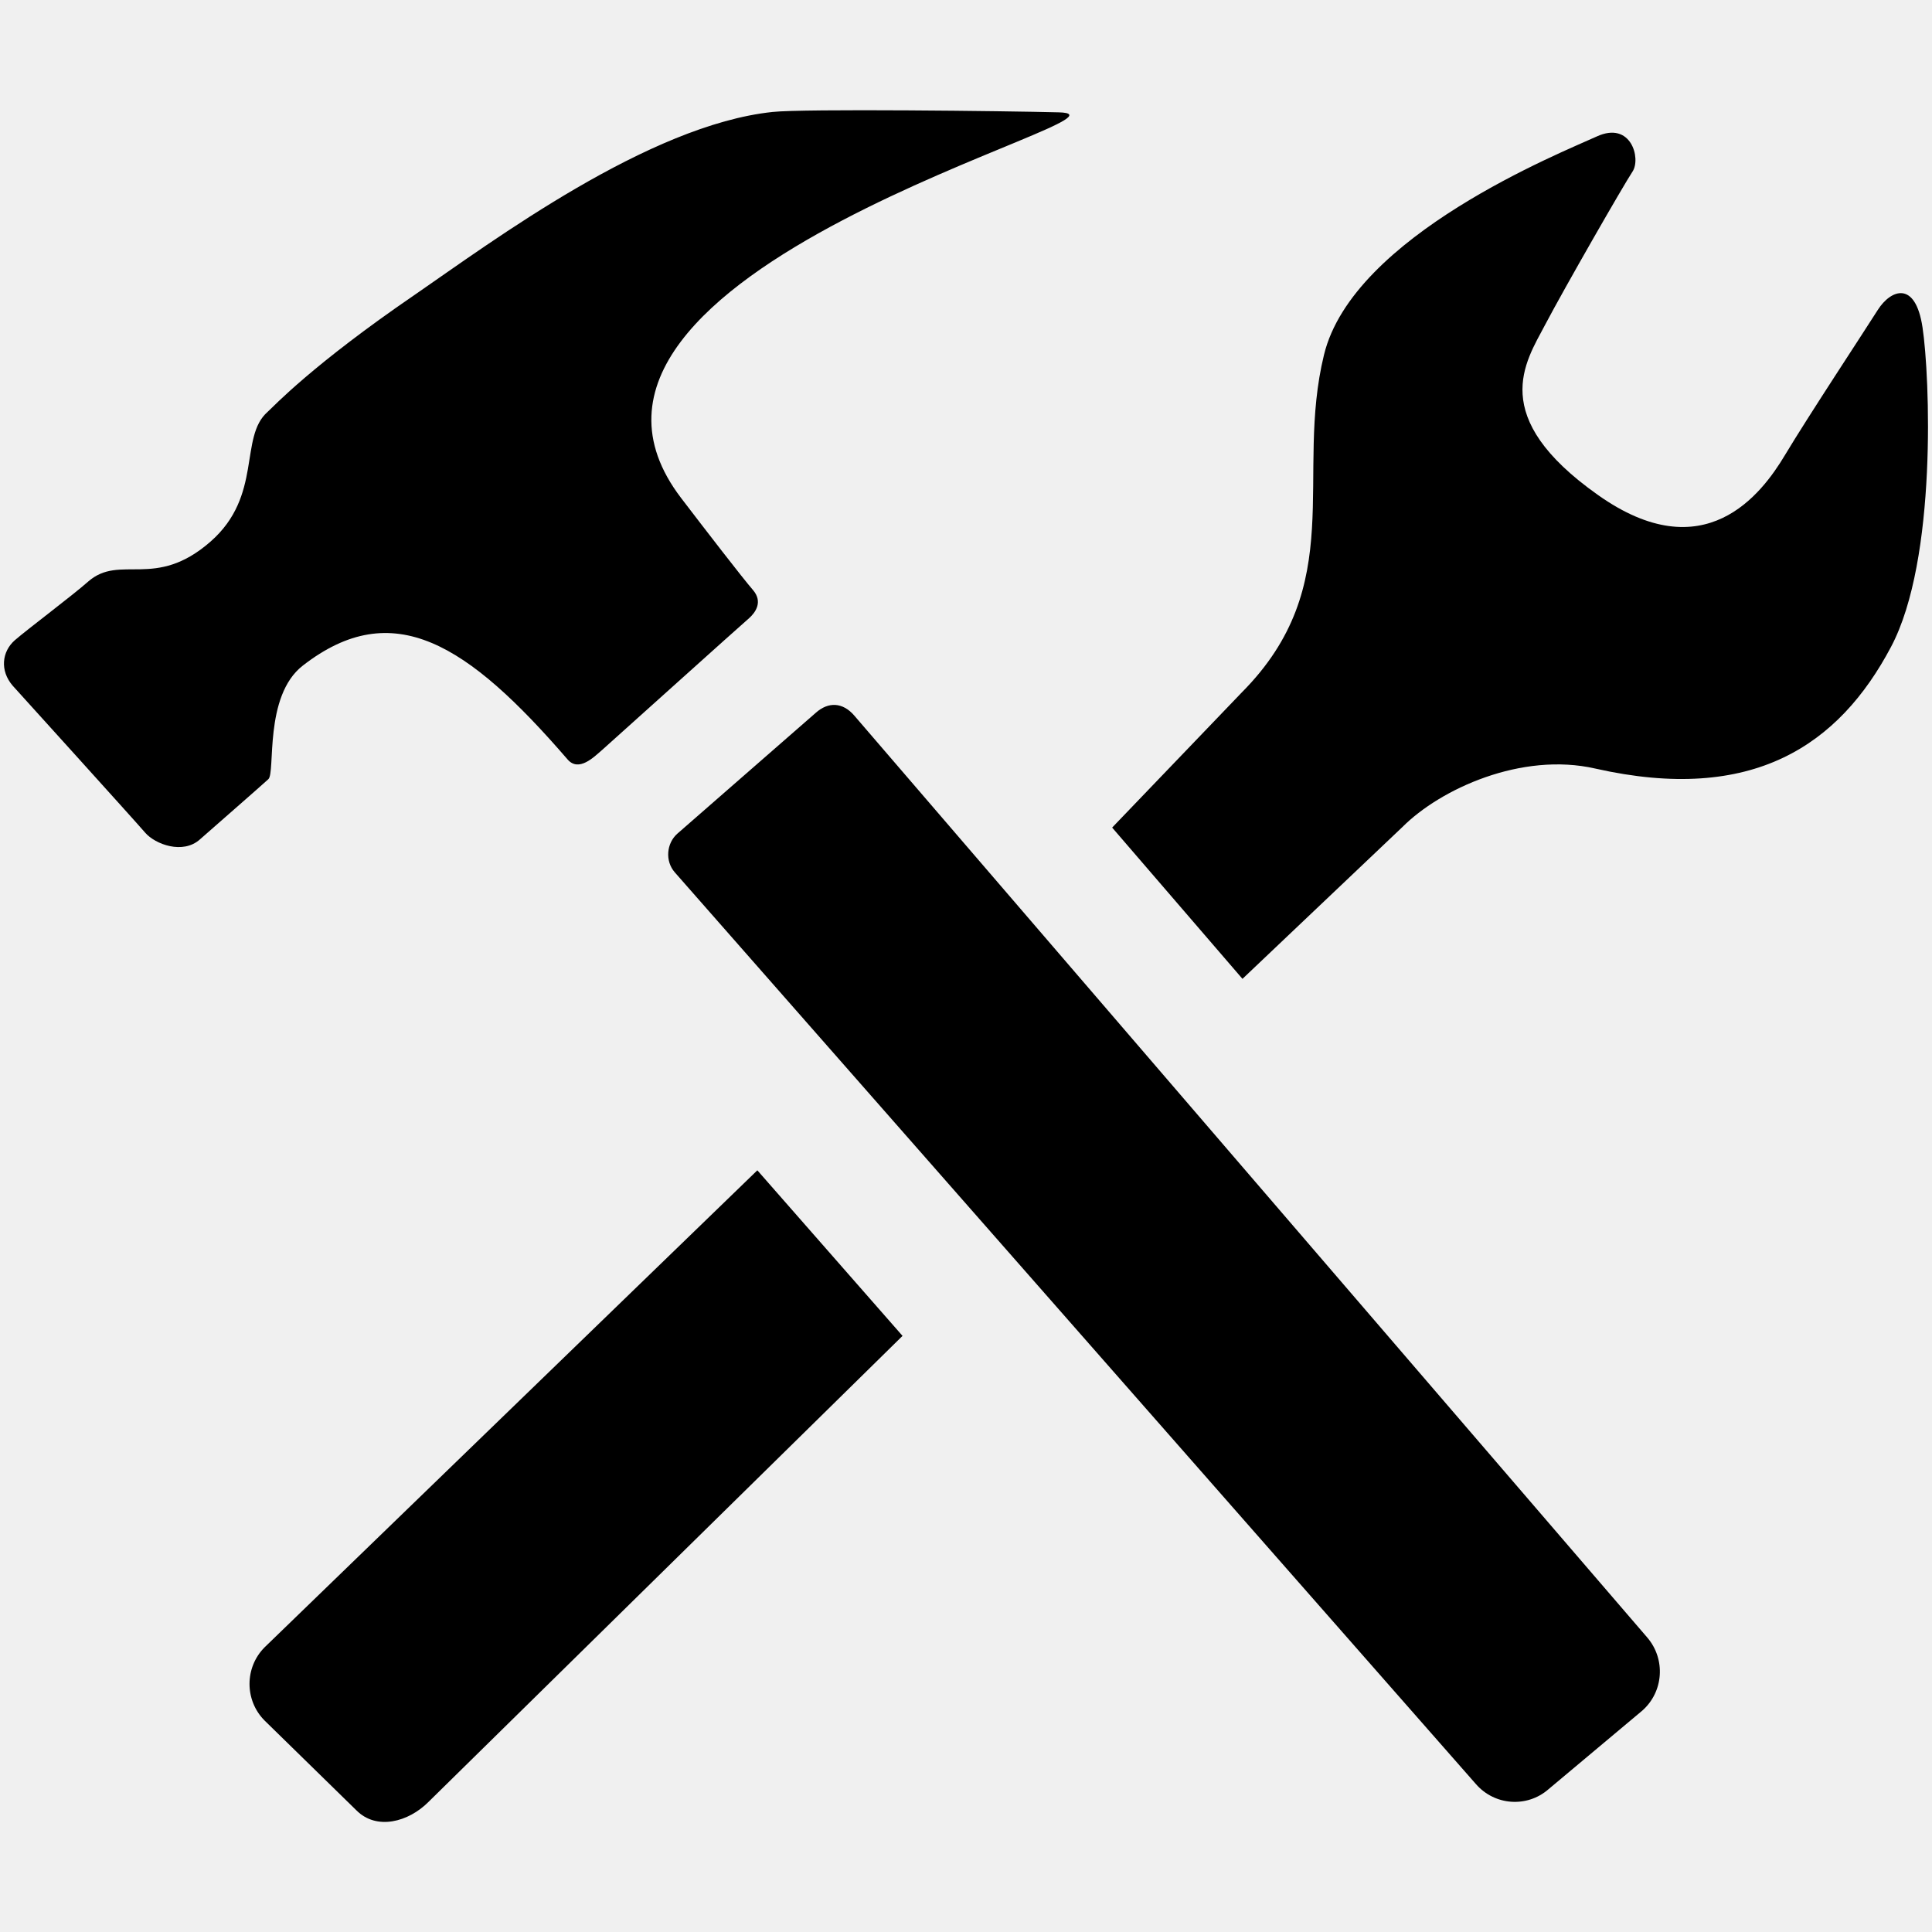
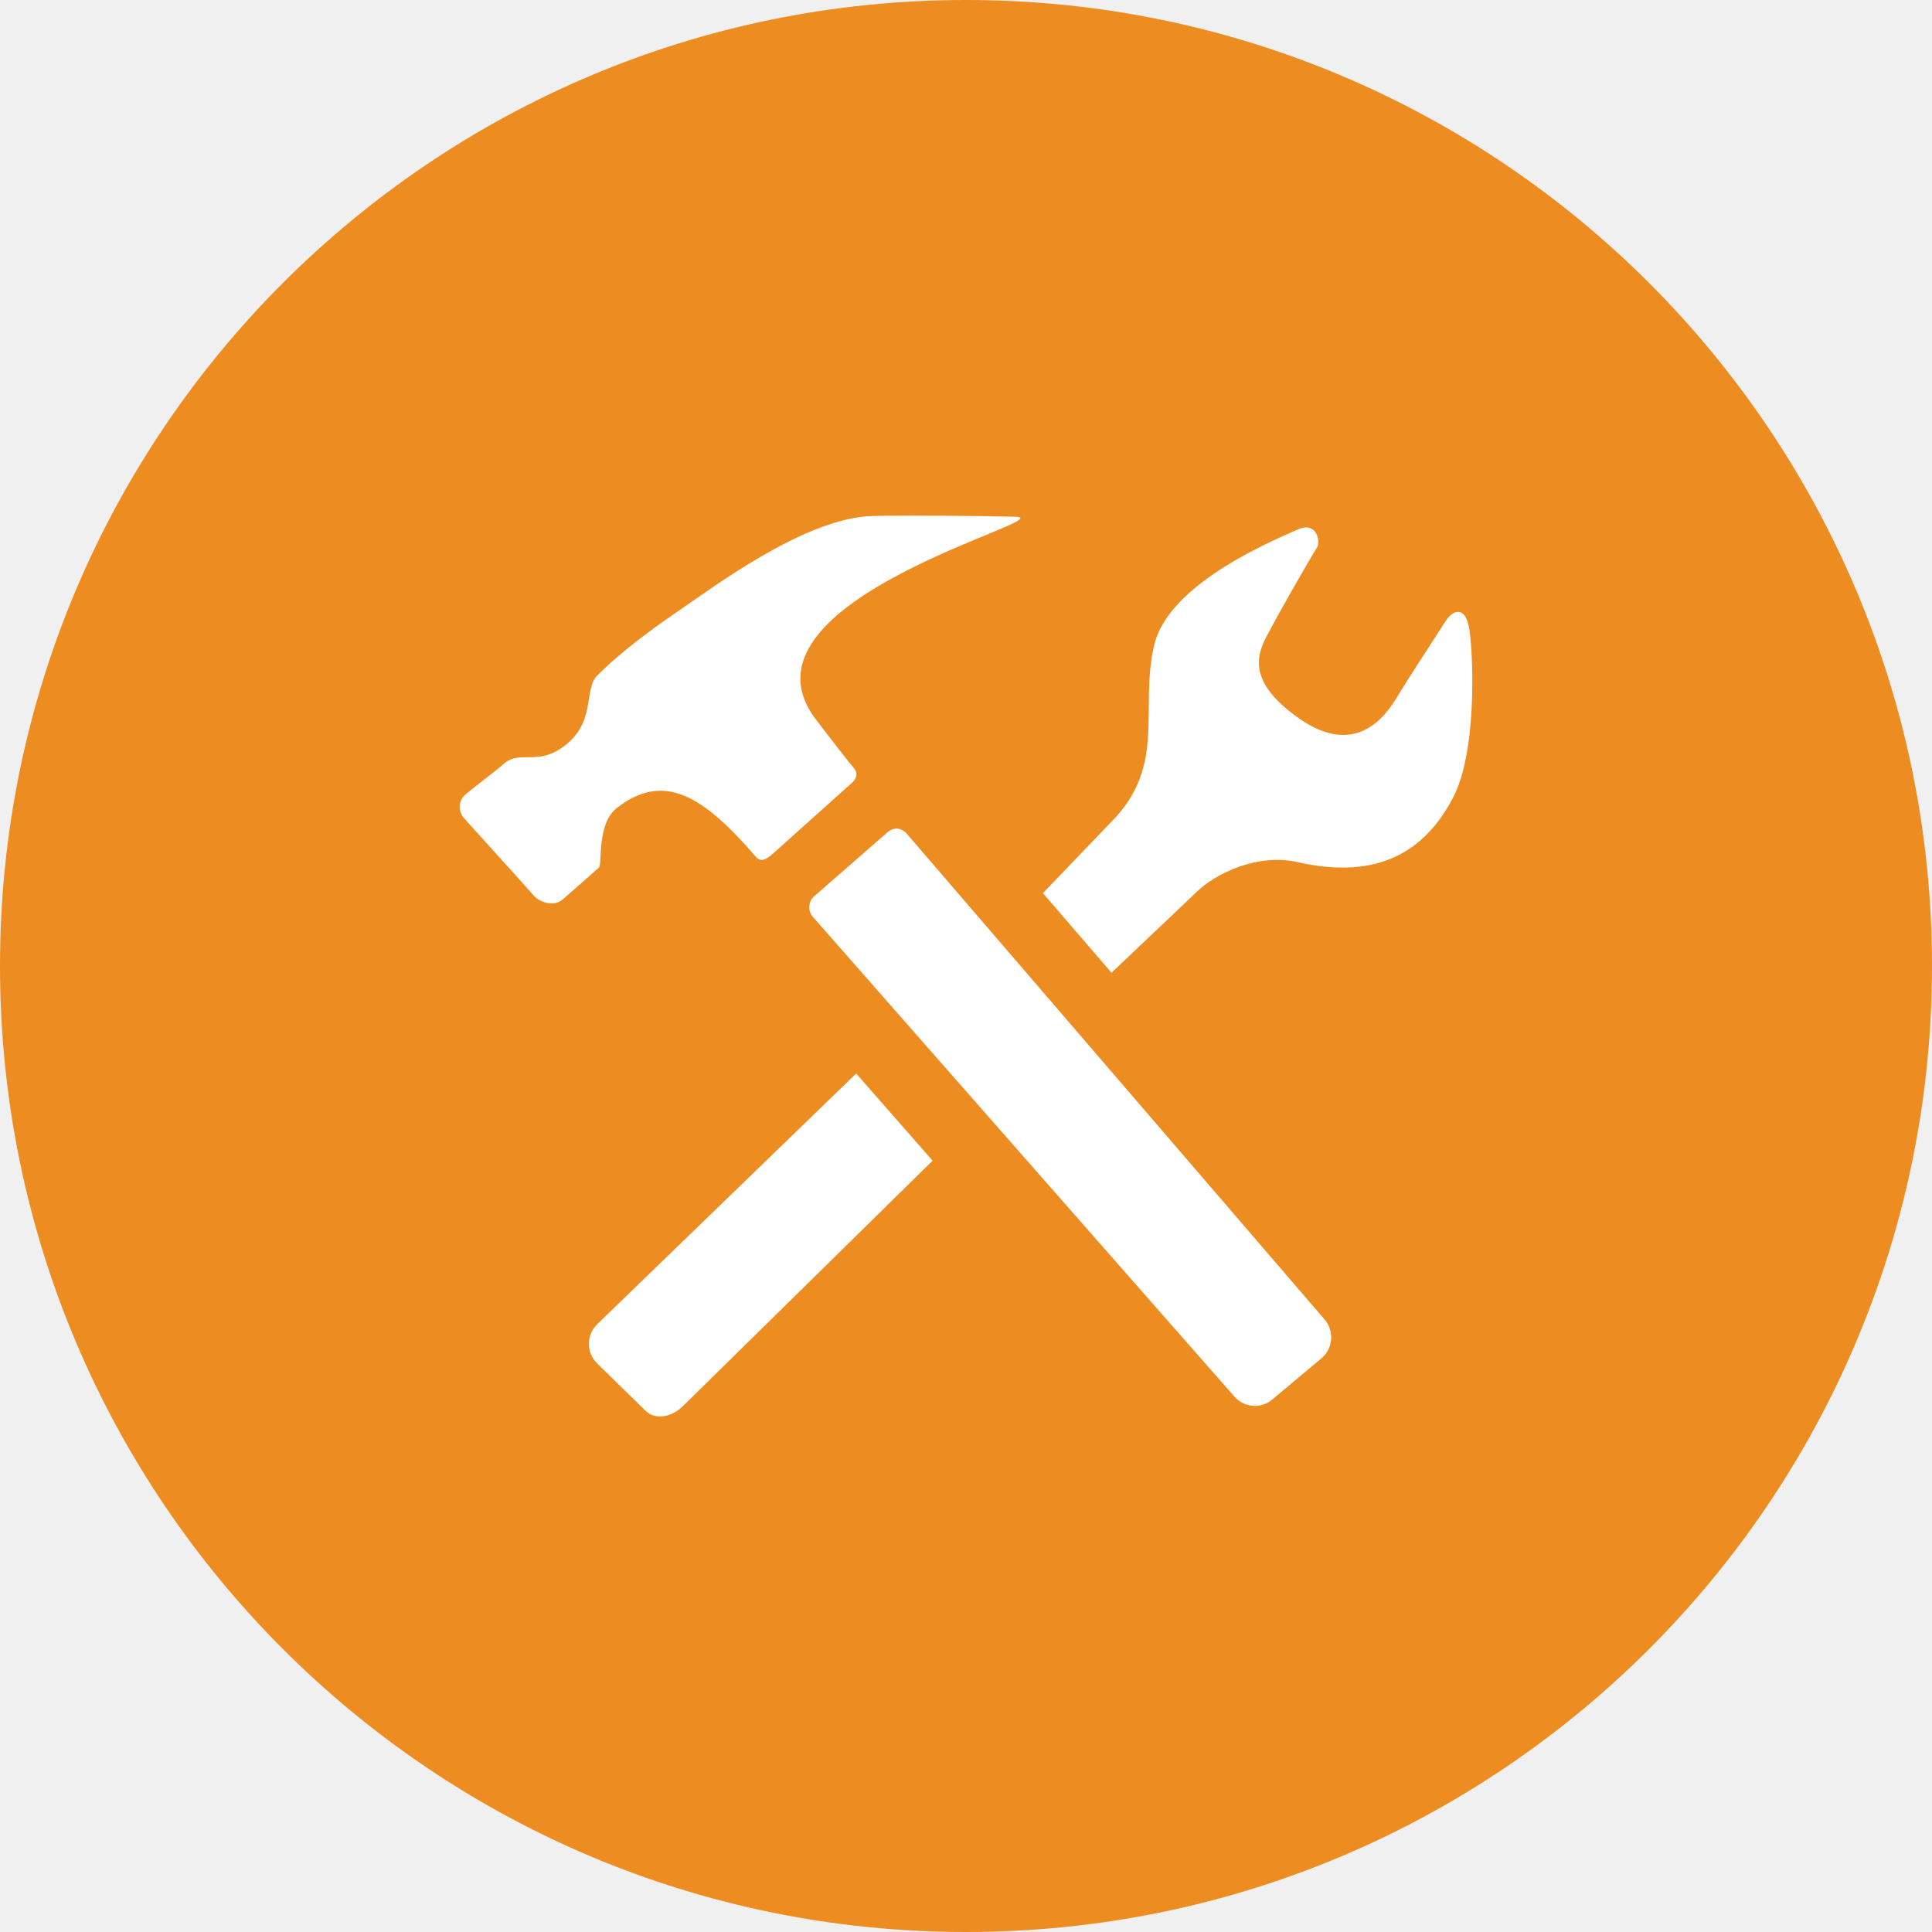
- <svg xmlns="http://www.w3.org/2000/svg" version="1.1" id="Tools" x="0px" y="0px" viewBox="0 0 20 20" enable-background="new 0 0 20 20" xml:space="preserve">
-   <path d="M3.135,6.89c0.933-0.725,1.707-0.225,2.74,0.971c0.116,0.135,0.272-0.023,0.361-0.1c0.088-0.078,1.451-1.305,1.518-1.361  C7.82,6.341,7.9,6.231,7.795,6.108C7.688,5.985,7.301,5.483,7.052,5.157c-1.808-2.365,4.946-3.969,3.909-3.994  c-0.528-0.014-2.646-0.039-2.963-0.004C6.715,1.294,5.104,2.493,4.293,3.052C3.232,3.778,2.836,4.204,2.771,4.263  c-0.3,0.262-0.048,0.867-0.592,1.344C1.604,6.11,1.245,5.729,0.912,6.021C0.747,6.167,0.285,6.513,0.153,6.628  C0.02,6.745-0.004,6.942,0.132,7.099c0,0,1.264,1.396,1.37,1.52C1.607,8.741,1.893,8.847,2.069,8.69  c0.177-0.156,0.632-0.553,0.708-0.623C2.855,8.001,2.727,7.206,3.135,6.89z M8.843,7.407c-0.12-0.139-0.269-0.143-0.397-0.029  L7.012,8.63c-0.113,0.1-0.129,0.283-0.027,0.4l8.294,9.439c0.194,0.223,0.53,0.246,0.751,0.053L17,17.709  c0.222-0.195,0.245-0.533,0.052-0.758L8.843,7.407z M19.902,3.39c-0.074-0.494-0.33-0.391-0.463-0.182  c-0.133,0.211-0.721,1.102-0.963,1.506c-0.24,0.4-0.832,1.191-1.934,0.41c-1.148-0.811-0.749-1.377-0.549-1.758  c0.201-0.383,0.818-1.457,0.907-1.59c0.089-0.135-0.015-0.527-0.371-0.363c-0.357,0.164-2.523,1.025-2.823,2.26  c-0.307,1.256,0.257,2.379-0.85,3.494l-1.343,1.4l1.349,1.566l1.654-1.57c0.394-0.396,1.236-0.781,1.998-0.607  c1.633,0.369,2.524-0.244,3.061-1.258C20.057,5.792,19.977,3.884,19.902,3.39z M2.739,17.053c-0.208,0.209-0.208,0.549,0,0.758  l0.951,0.93c0.208,0.209,0.538,0.121,0.746-0.088l4.907-4.824L7.84,12.115L2.739,17.053z" />
+ <svg xmlns="http://www.w3.org/2000/svg" width="38px" height="38px" viewBox="0 0 38 38" version="1.1">
+   <defs />
+   <g id="Page-1" stroke="none" stroke-width="1" fill="none" fill-rule="evenodd">
+     <circle id="Oval" fill="#ED8D21" cx="19" cy="19" r="19" />
+     <g id="tools" transform="translate(9, 10)" fill-rule="nonzero" fill="#FFFFFF">
+       <path d="M3.135,5.89 C4.068,5.165 4.842,5.665 5.875,6.861 C5.991,6.996 6.147,6.838 6.236,6.761 C6.324,6.683 7.687,5.456 7.754,5.4 C7.82,5.341 7.9,5.231 7.795,5.108 C7.688,4.985 7.301,4.483 7.052,4.157 C5.244,1.792 11.998,0.188 10.961,0.163 C10.433,0.149 8.315,0.124 7.998,0.159 C6.715,0.294 5.104,1.493 4.293,2.052 C3.232,2.778 2.836,3.204 2.771,3.263 C2.471,3.525 2.723,4.13 2.179,4.607 C1.604,5.11 1.245,4.729 0.912,5.021 C0.747,5.167 0.285,5.513 0.153,5.628 C0.02,5.745 -0.004,5.942 0.132,6.099 C0.132,6.099 1.396,7.495 1.502,7.619 C1.607,7.741 1.893,7.847 2.069,7.69 C2.246,7.534 2.701,7.137 2.777,7.067 C2.855,7.001 2.727,6.206 3.135,5.89 Z M8.843,6.407 C8.723,6.268 8.574,6.264 8.446,6.378 L7.012,7.63 C6.899,7.73 6.883,7.913 6.985,8.03 L15.279,17.469 C15.473,17.692 15.809,17.715 16.03,17.522 L17,16.709 C17.222,16.514 17.245,16.176 17.052,15.951 L8.843,6.407 Z M19.902,2.39 C19.828,1.896 19.572,1.999 19.439,2.208 C19.306,2.419 18.718,3.31 18.476,3.714 C18.236,4.114 17.644,4.905 16.542,4.124 C15.394,3.313 15.793,2.747 15.993,2.366 C16.194,1.983 16.811,0.909 16.9,0.776 C16.989,0.641 16.885,0.249 16.529,0.413 C16.172,0.577 14.006,1.438 13.706,2.673 C13.399,3.929 13.963,5.052 12.856,6.167 L11.513,7.567 L12.862,9.133 L14.516,7.563 C14.91,7.167 15.752,6.782 16.514,6.956 C18.147,7.325 19.038,6.712 19.575,5.698 C20.057,4.792 19.977,2.884 19.902,2.39 Z M2.739,16.053 C2.531,16.262 2.531,16.602 2.739,16.811 L3.69,17.741 C3.898,17.95 4.228,17.862 4.436,17.653 L9.343,12.829 L7.84,11.115 L2.739,16.053 Z" id="Shape" />
+     </g>
+   </g>
</svg>
